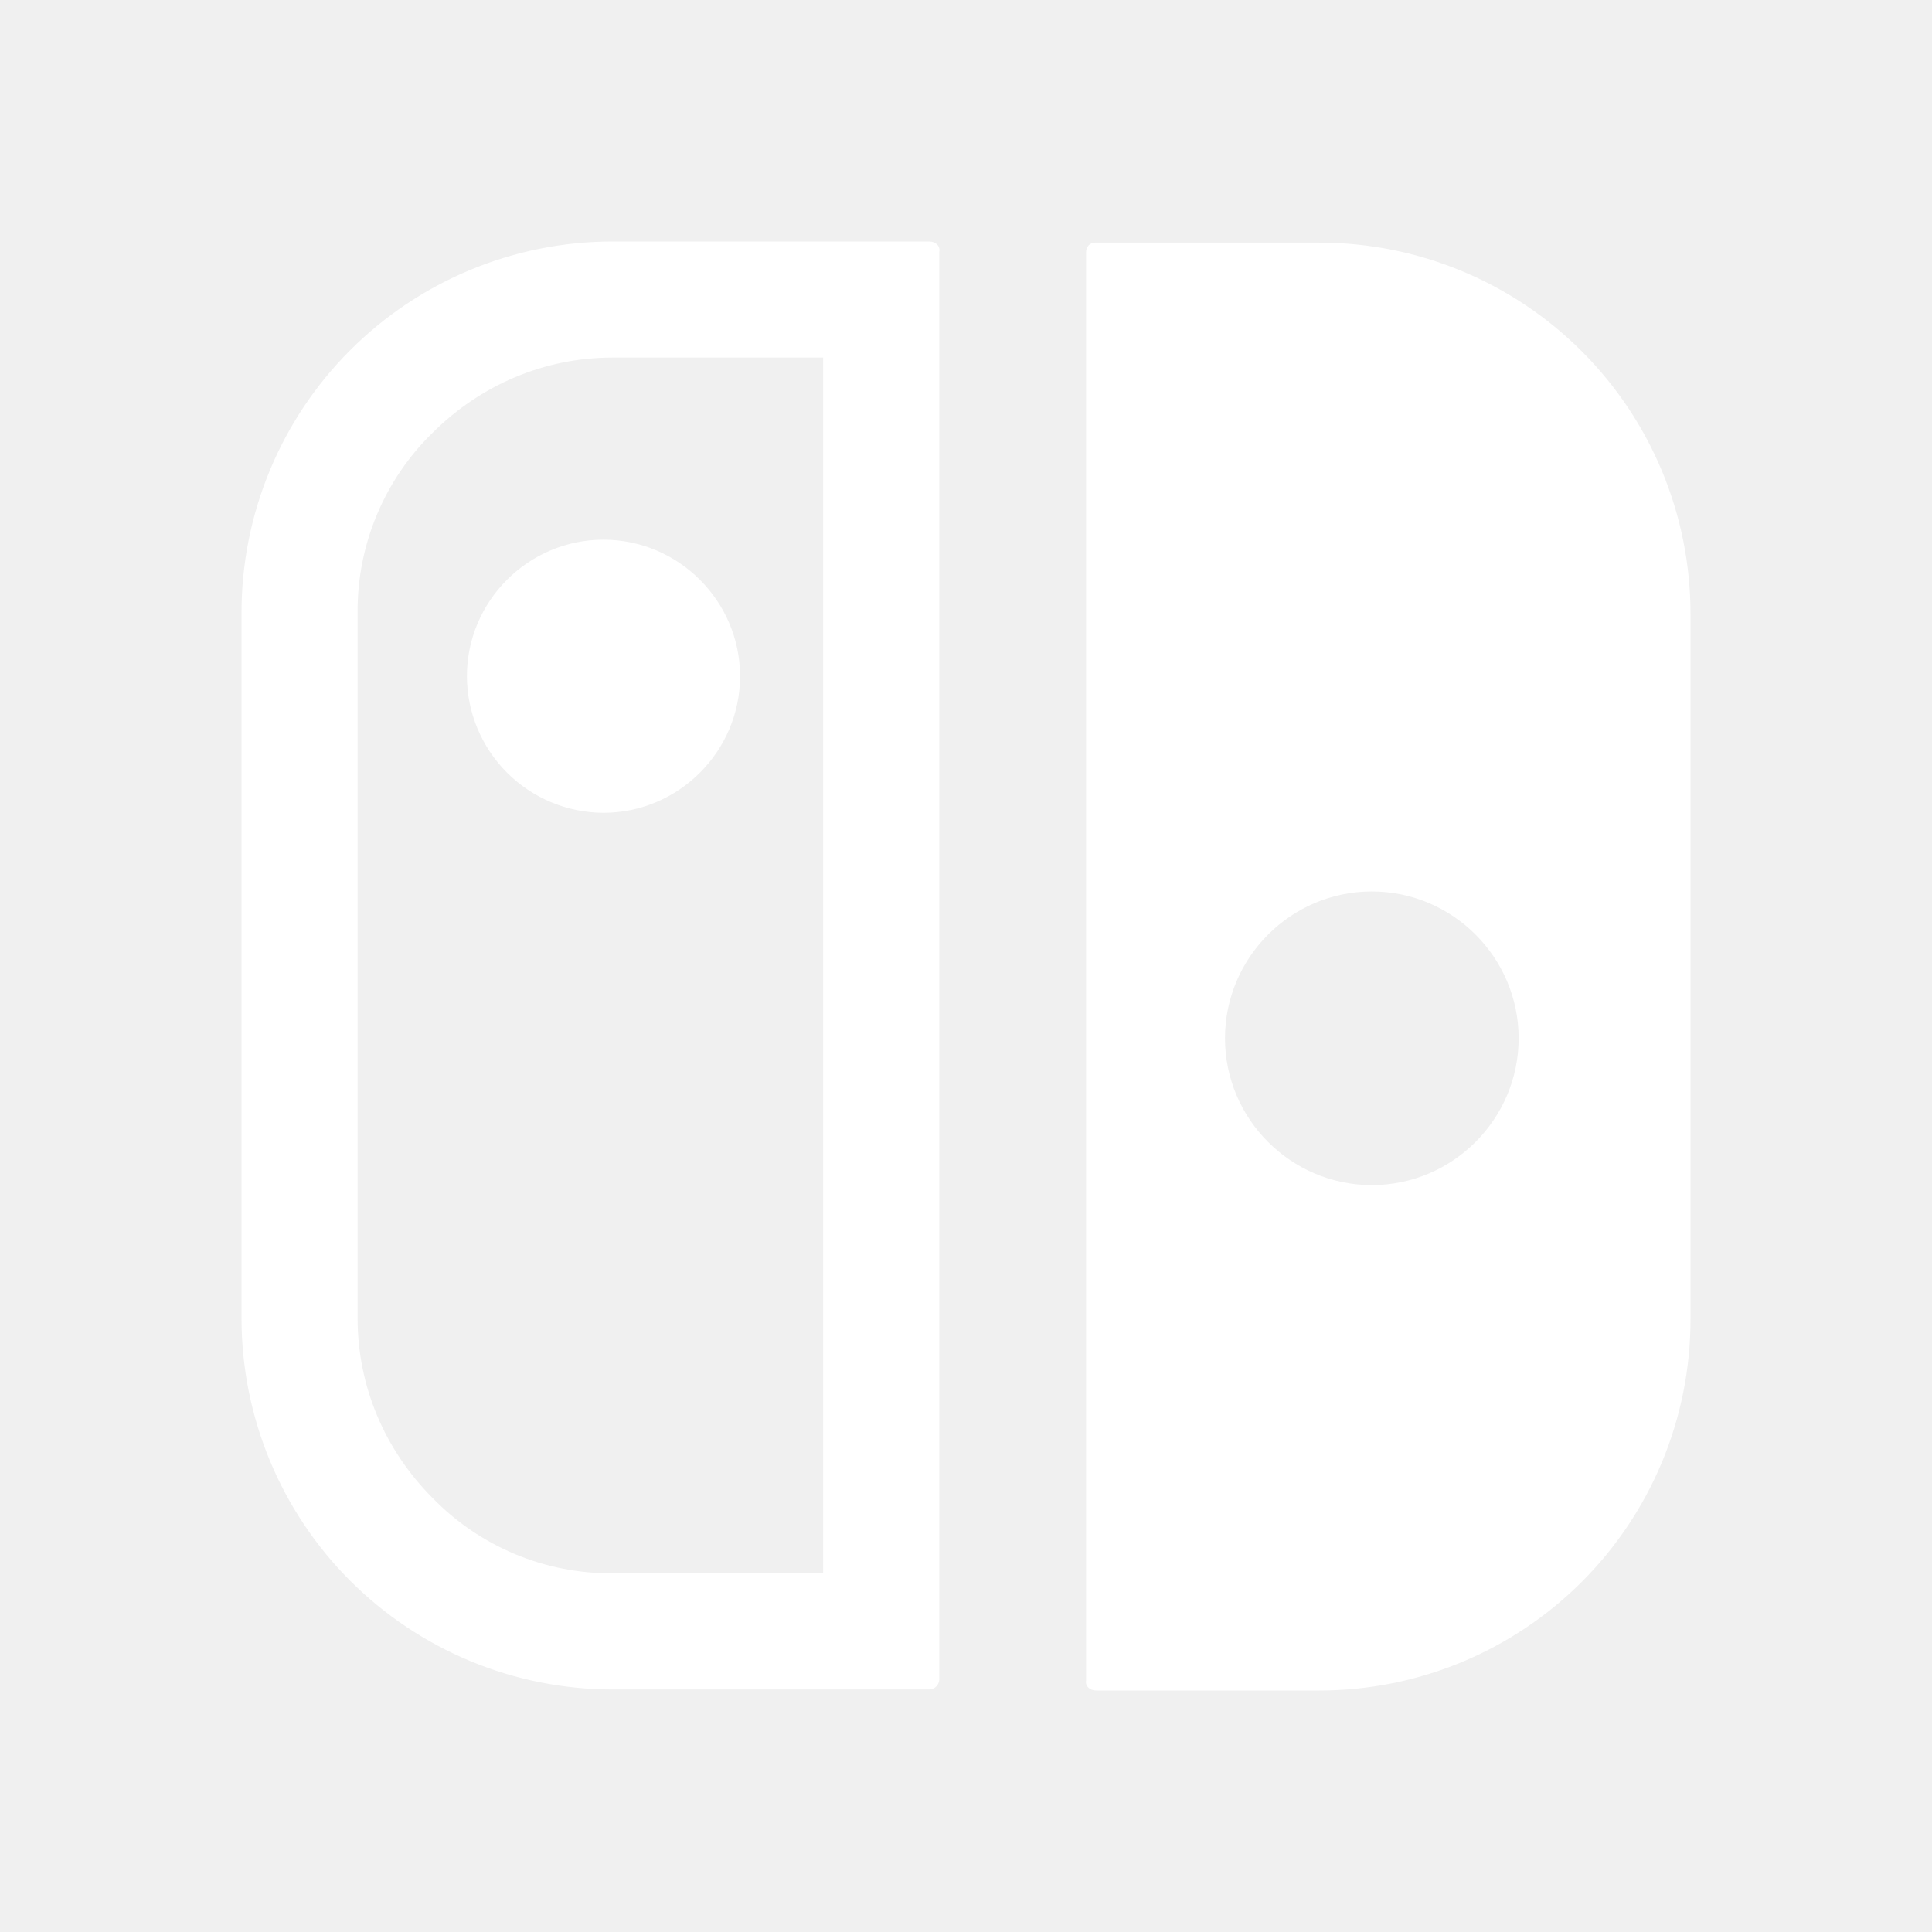
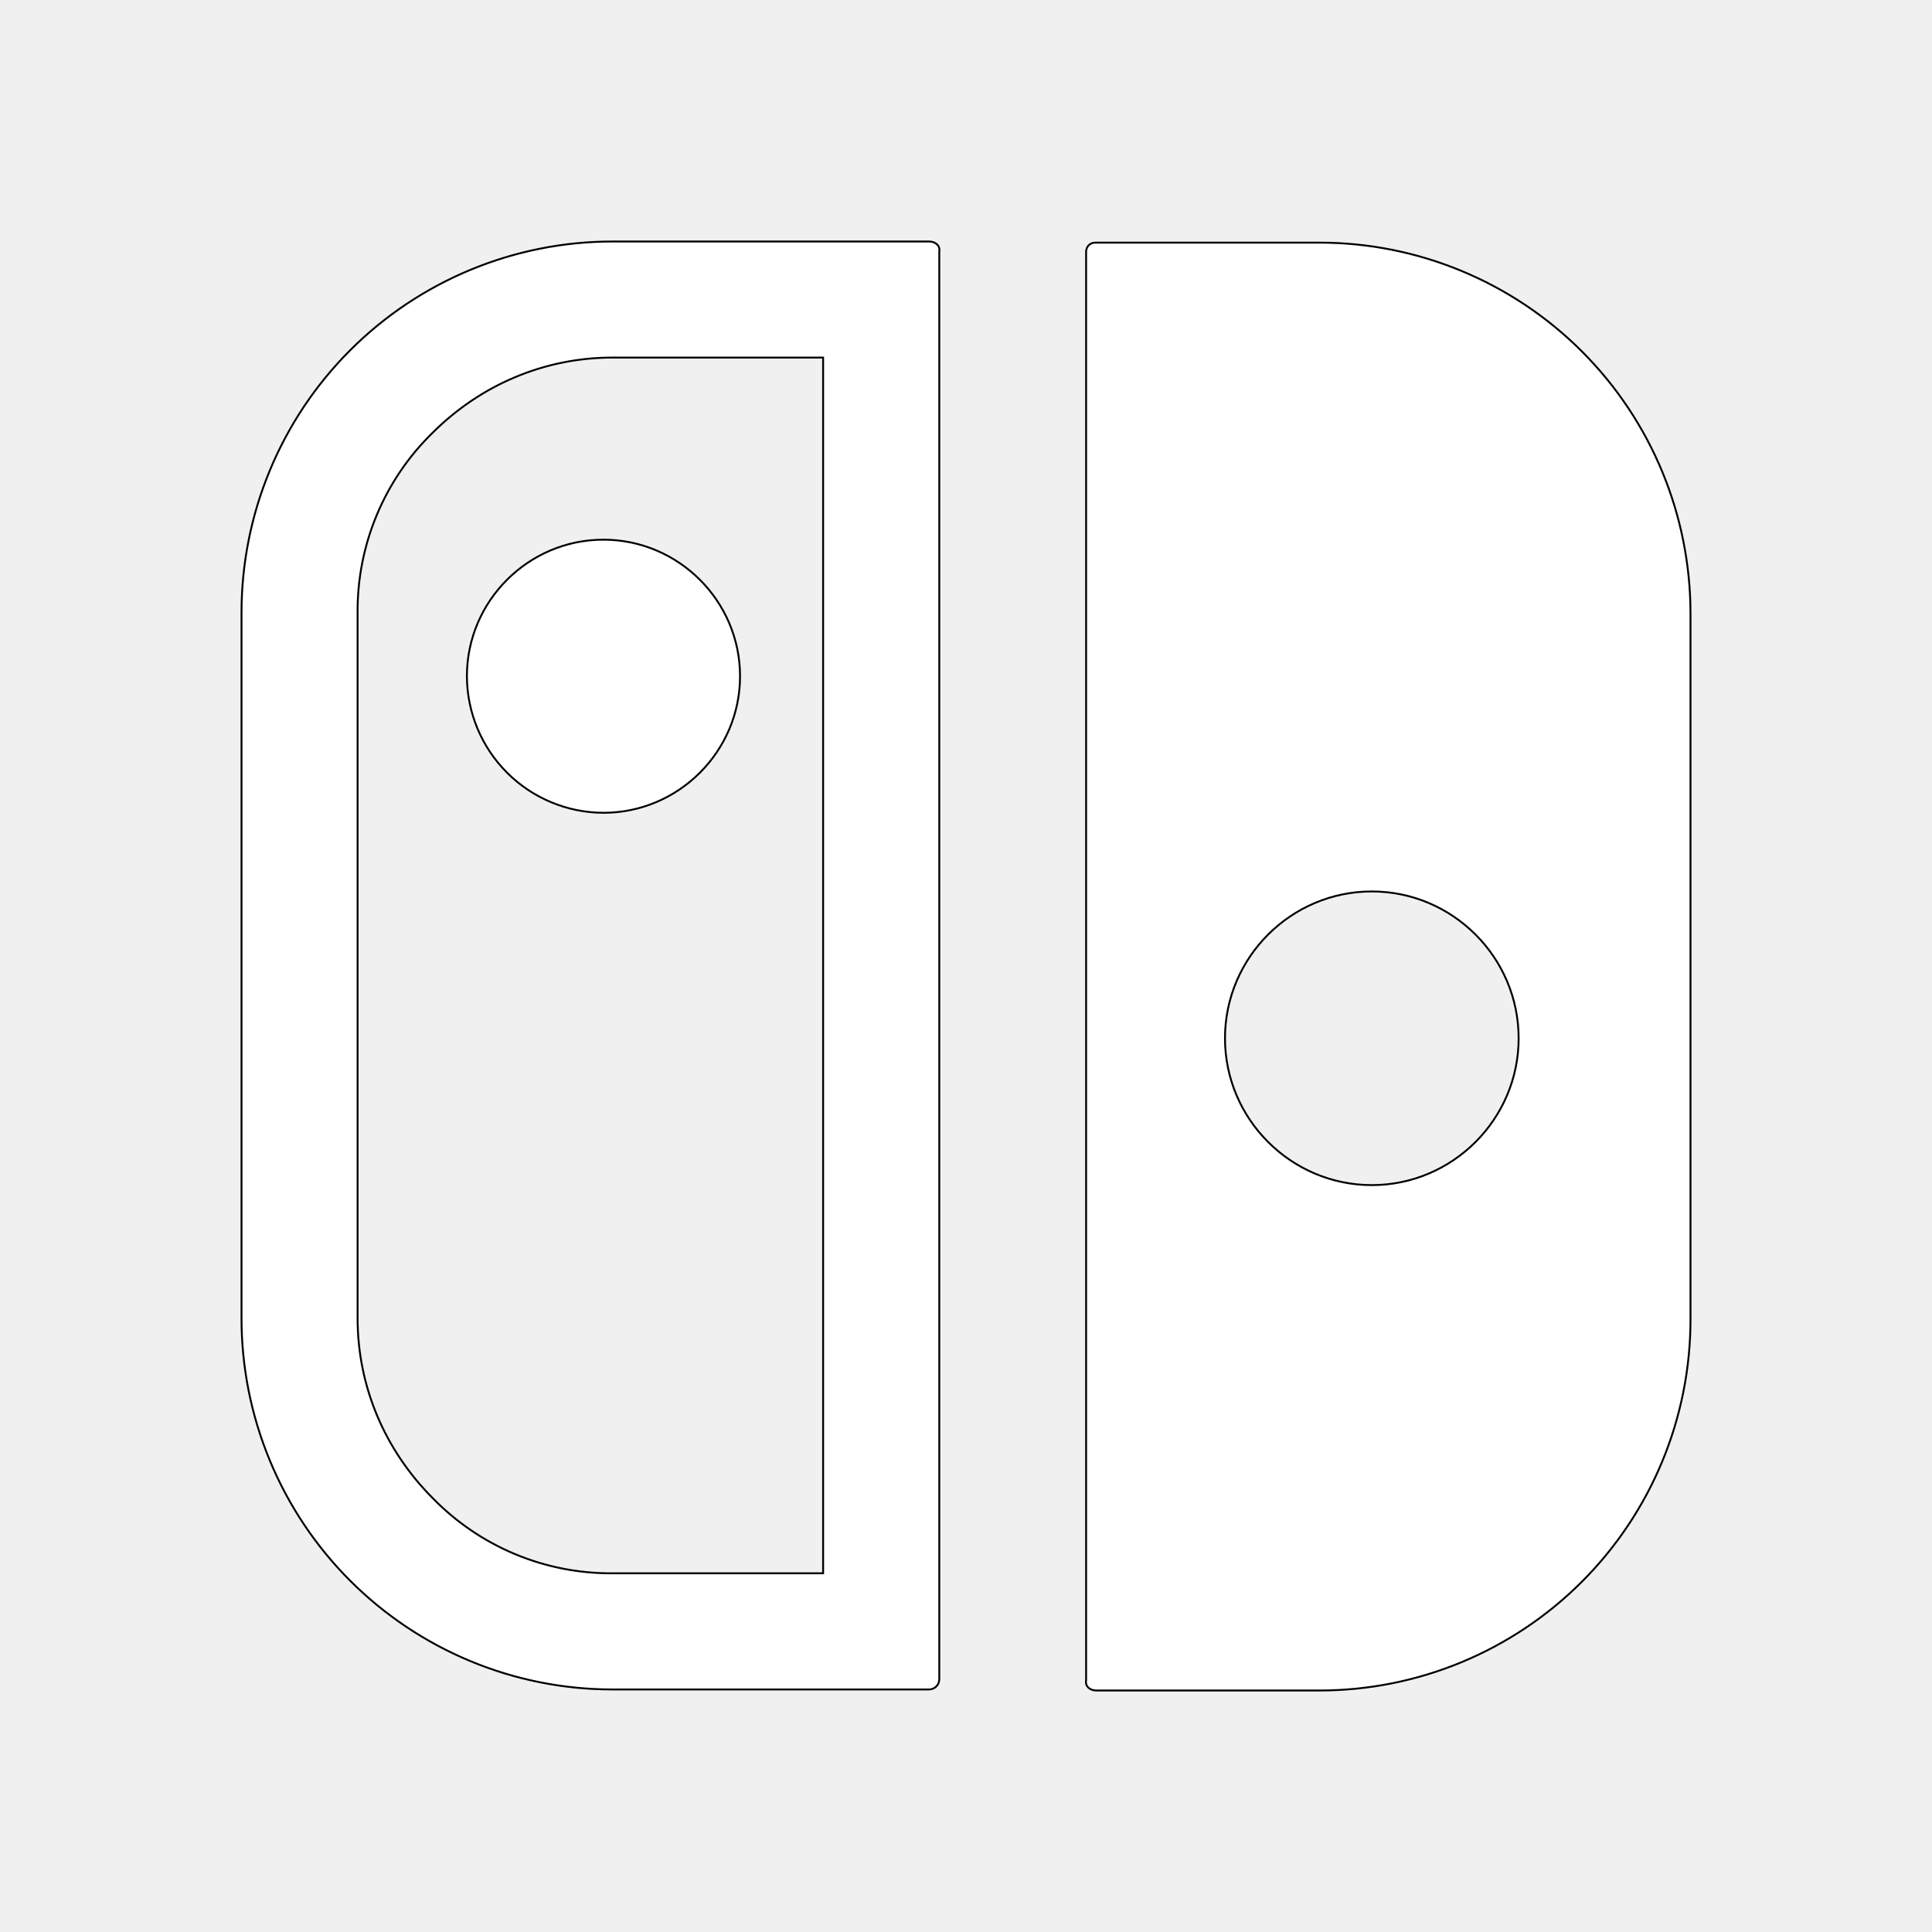
- <svg xmlns="http://www.w3.org/2000/svg" width="800px" height="800px" viewBox="0 0 1024 1024" style="enable-background:new 0 0 1024 1024" xml:space="preserve" fill="#000000">
+ <svg xmlns="http://www.w3.org/2000/svg" width="800px" height="800px" viewBox="0 0 1024 1024" style="enable-background:new 0 0 1024 1024" xml:space="preserve" fill="#000000" stroke="#000000">
  <g id="SVGRepo_bgCarrier" stroke-width="0" />
  <g id="SVGRepo_tracerCarrier" stroke-linecap="round" stroke-linejoin="round" />
  <g id="SVGRepo_iconCarrier">
    <path d="M247.47 358.4v.04c.07 19.17 7.72 37.53 21.27 51.09s31.92 21.2 51.09 21.27c39.86 0 72.41-32.6 72.41-72.4s-32.6-72.36-72.41-72.36-72.36 32.55-72.36 72.36z" fill="#ffffff" />
    <path d="M492.38 128H324.7c-52.16 0-102.19 20.73-139.08 57.61a196.655 196.655 0 0 0-57.61 139.08V698.7c-.01 25.84 5.08 51.42 14.96 75.29s24.36 45.56 42.63 63.83 39.95 32.76 63.82 42.65a196.67 196.67 0 0 0 75.28 14.98h167.68c3.03 0 5.46-2.43 5.46-5.42V133.42c.6-2.99-1.83-5.42-5.46-5.42zm-56.11 705.88H324.7c-17.76.13-35.36-3.33-51.75-10.18s-31.22-16.94-43.61-29.67c-25.3-25.35-39.81-59.1-39.81-95.32V324.69c-.13-17.75 3.33-35.35 10.17-51.74a131.695 131.695 0 0 1 29.64-43.62c25.39-25.3 59.14-39.81 95.36-39.81h111.57v644.36zm402.12-647.67a196.655 196.655 0 0 0-139.08-57.61H580.48c-3.03 0-4.82 2.43-4.82 4.82v757.16c-.6 2.99 1.79 5.42 5.42 5.42h118.23a196.69 196.69 0 0 0 139.08-57.61A196.655 196.655 0 0 0 896 699.31V325.29a196.69 196.69 0 0 0-57.61-139.08zm-111.3 441.92c-42.83 0-77.82-34.99-77.82-77.82s34.98-77.82 77.82-77.82c42.83 0 77.82 34.99 77.82 77.82s-34.99 77.82-77.82 77.82z" fill="#ffffff" />
  </g>
</svg>
